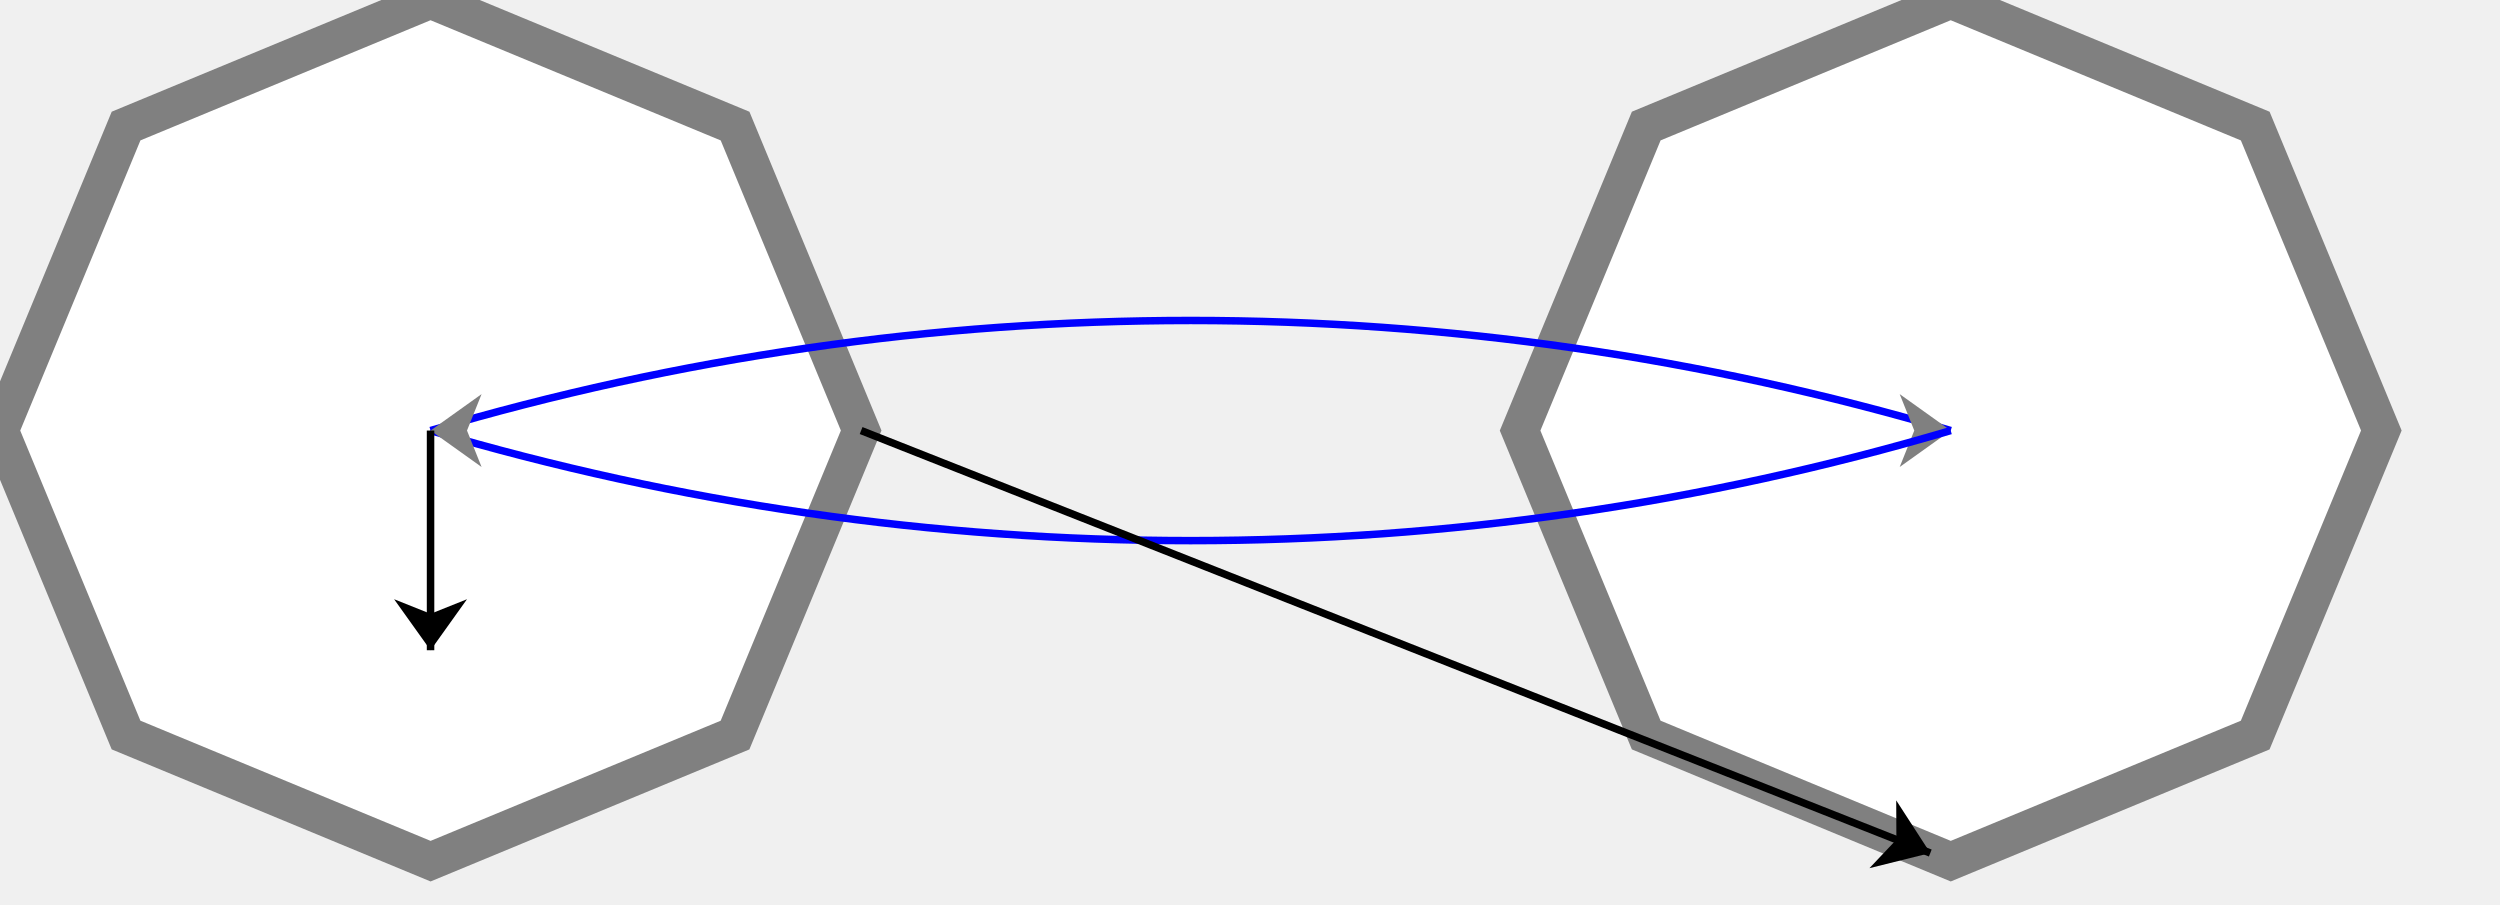
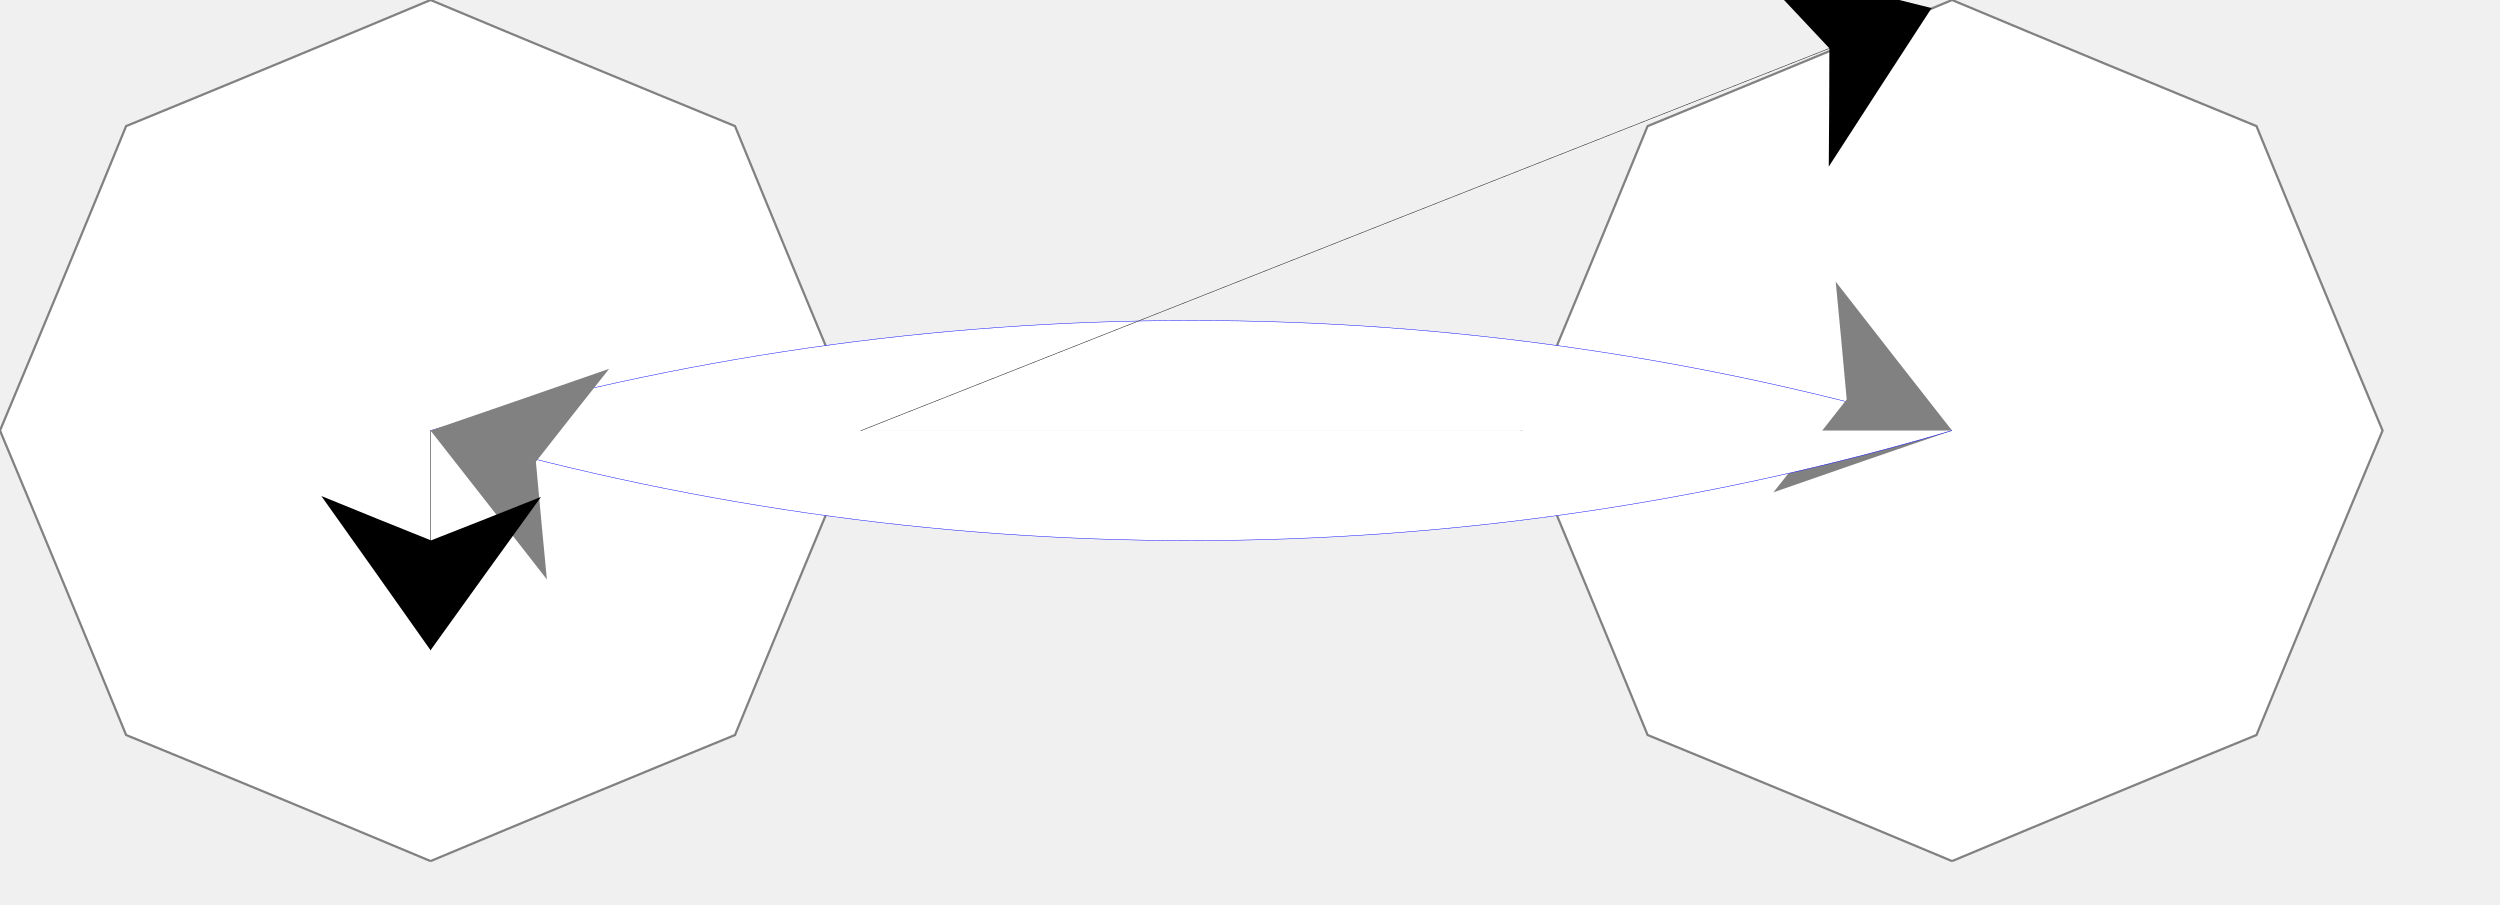
<svg xmlns="http://www.w3.org/2000/svg" baseProfile="full" height="200" version="1.1" width="553">
-   <defs>
-     <marker id="arrow" markerHeight="3.5" markerWidth="5" orient="auto" refX="5.0" refY="1.7">
-       <polygon points="0,0 5,1.75 0,3.5" />
-     </marker>
-   </defs>
-   <g style="fill:white;">
-     <g transform="matrix(48.59472, 0.0, 0.0, 48.59472, 95.2381, 95.2381)">
-       <g>
-         <g>
-           <g>
-             <g>
-               <g>
-                 <g>
-                   <g>
-                     <g style="stroke: #808080;stroke-width: 8.295;" transform="matrix(0.9238795, -0.3826834, 0.3826834, 0.9238795, 0.0, 0.0)">
-                       <path d="M -0.75 1.811 L 0.75 1.811 L 1.811 0.75 L 1.811 -0.75 L 0.75 -1.811 L -0.75 -1.811 L -1.811 -0.75 L -1.811 0.75 L -0.75 1.811 Z" style="vector-effect: non-scaling-stroke;" />
-                     </g>
-                   </g>
-                   <g style="stroke: black;stroke-width: 1.659;" transform="matrix(1.0, 0.0, 0.0, 1.0, 3.459844, 0.0)">
-                     <g />
-                   </g>
-                 </g>
-                 <g transform="matrix(1.0, 0.0, 0.0, 1.0, 6.919689, 0.0)">
-                   <g>
-                     <g style="stroke: #808080;stroke-width: 8.295;" transform="matrix(0.9238795, -0.3826834, 0.3826834, 0.9238795, 0.0, 0.0)">
-                       <path d="M -0.75 1.811 L 0.75 1.811 L 1.811 0.75 L 1.811 -0.75 L 0.75 -1.811 L -0.75 -1.811 L -1.811 -0.75 L -1.811 0.75 L -0.75 1.811 Z" style="vector-effect: non-scaling-stroke;" />
-                     </g>
-                   </g>
-                 </g>
-               </g>
-               <g transform="matrix(1.0, 0.0, 0.0, 1.0, 0.0, 0.0)">
-                 <g>
-                   <g style="stroke: #0000ff;stroke-width: 1.659;" transform="matrix(1.0, 0.0, 0.0, 1.0, 0.0, 0.0)">
-                     <path d="M 0.0 0.0 A 12.197 12.197 -90.0 0 1 6.92 1.988211210797912e-15" style="vector-effect: non-scaling-stroke;fill:none;" />
-                   </g>
-                   <g style="fill: #808080;stroke: black;stroke-width: 1.659;" transform="matrix(1.0, 0.0, 0.0, 1.0, 6.919689, 0.0)">
-                     <g style="fill: #808080;stroke: black;stroke-width: 0.0;" transform="matrix(1.0158445198927294e-17, 0.1659, -0.1659, 1.0158445198927294e-17, -0.19908, 0.0)">
-                       <path d="M 0.0 -0.2 L 1.0 0.2 L 0.0 -1.2 L -1 0.2 L 1.1368683772161603e-13 -0.2 Z" style="vector-effect: non-scaling-stroke;" />
-                     </g>
-                   </g>
-                 </g>
-               </g>
-             </g>
-             <g transform="matrix(-1.0, 1.2246467991473532e-16, -1.2246467991473532e-16, -1.0, 6.919689, 0.0)">
-               <g>
-                 <g style="stroke: #0000ff;stroke-width: 1.659;" transform="matrix(1.0, 0.0, 0.0, 1.0, 0.0, 0.0)">
-                   <path d="M 0.0 0.0 A 12.197 12.197 -90.0 0 1 6.92 1.988211210797912e-15" style="vector-effect: non-scaling-stroke;fill:none;" />
-                 </g>
-                 <g style="fill: #808080;stroke: black;stroke-width: 1.659;" transform="matrix(1.0, 0.0, 0.0, 1.0, 6.919689, 0.0)">
-                   <g style="fill: #808080;stroke: black;stroke-width: 0.0;" transform="matrix(1.0158445198927294e-17, 0.1659, -0.1659, 1.0158445198927294e-17, -0.19908, 0.0)">
-                     <path d="M 0.0 -0.2 L 1.0 0.2 L 0.0 -1.2 L -1 0.2 L 1.1368683772161603e-13 -0.2 Z" style="vector-effect: non-scaling-stroke;" />
-                   </g>
-                 </g>
-               </g>
-             </g>
-           </g>
-           <g transform="matrix(0.9300264, 0.3674928, -0.3674928, 0.9300264, 1.959844, 0.0)">
-             <g>
-               <g style="stroke: black;stroke-width: 1.659;" transform="matrix(1.0, 0.0, 0.0, 1.0, 0.0, 0.0)">
-                 <path d="M 0.0 0.0 L 5.233 1.6021487160010616e-16" style="vector-effect: non-scaling-stroke;fill:none;" />
-               </g>
-               <g style="stroke: black;stroke-width: 1.659;" transform="matrix(1.0, 0.0, 0.0, 1.0, 5.233015, 0.0)">
-                 <g style="fill: #000000;stroke: black;stroke-width: 0.0;" transform="matrix(1.0158445198927294e-17, 0.1659, -0.1659, 1.0158445198927294e-17, -0.19908, 0.0)">
-                   <path d="M 0.0 -0.2 L 1.0 0.2 L 0.0 -1.2 L -1 0.2 L 1.1368683772161603e-13 -0.2 Z" style="vector-effect: non-scaling-stroke;" />
-                 </g>
-               </g>
-             </g>
-           </g>
-         </g>
-         <g transform="matrix(6.123233995736766e-17, 1.0, -1.0, 6.123233995736766e-17, 0.0, 0.0)">
-           <g>
-             <g style="stroke: black;stroke-width: 1.659;" transform="matrix(1.0, 0.0, 0.0, 1.0, 0.0, 0.0)">
-               <path d="M 0.0 0.0 L 1 -1.418023854522332e-14" style="vector-effect: non-scaling-stroke;fill:none;" />
-             </g>
-             <g style="stroke: black;stroke-width: 1.659;" transform="matrix(1.0, 0.0, 0.0, 1.0, 1.0, 0.0)">
-               <g style="fill: #000000;stroke: black;stroke-width: 0.0;" transform="matrix(1.0158445198927294e-17, 0.1659, -0.1659, 1.0158445198927294e-17, -0.19908, 0.0)">
-                 <path d="M 0.0 -0.2 L 1.0 0.2 L 0.0 -1.2 L -1 0.2 L 1.1368683772161603e-13 -0.2 Z" style="vector-effect: non-scaling-stroke;" />
-               </g>
-             </g>
-           </g>
-         </g>
-       </g>
-     </g>
+   <defs />
+   <g style="fill-opacity: 1.0;stroke: rgb(128.502 128.502 128.502);fill: rgb(256.0 256.0 256.0);stroke-width: 0.5;">
+     <path d="M 95.238 190.476 C 117.649 181.088 140.097 171.79 162.582 162.582 C 171.79 140.097 181.088 117.649 190.476 95.238 C 181.088 72.828 171.79 50.38 162.582 27.895 C 140.097 18.686 117.649 9.388 95.238 -1.7195134205394424e-12 C 72.828 9.388 50.38 18.686 27.895 27.895 C 18.686 50.38 9.388 72.828 -1.3304912727107876e-12 95.238 C 9.388 117.649 18.686 140.097 27.895 162.582 C 50.38 171.79 72.828 181.088 95.238 190.476" style="vector-effect: non-scaling-stroke;" />
+   </g>
+   <g style="fill-opacity: 0.0;stroke: rgb(0.0 0.0 0.0);fill: rgb(256.0 256.0 256.0);stroke-width: 0.0;">
+     <path d="M 190.622 95.238 C 239.217 95.238 287.812 95.238 336.406 95.238 C 336.601 95.238 336.601 95.238 336.406 95.238 C 287.812 95.238 239.217 95.238 190.622 95.238 C 190.428 95.238 190.428 95.238 190.622 95.238" style="vector-effect: non-scaling-stroke;" />
+   </g>
+   <g style="fill-opacity: 1.0;stroke: rgb(128.502 128.502 128.502);fill: rgb(256.0 256.0 256.0);stroke-width: 0.5;">
+     <path d="M 431.79 190.476 C 454.201 181.088 476.649 171.79 499.134 162.582 C 508.342 140.097 517.64 117.649 527.028 95.238 C 517.64 72.828 508.342 50.38 499.134 27.895 C 476.649 18.686 454.201 9.388 431.79 -1.7195134205394424e-12 C 409.379 9.388 386.931 18.686 364.447 27.895 C 355.238 50.38 345.94 72.828 336.552 95.238 C 345.94 117.649 355.238 140.097 364.447 162.582 C 386.931 171.79 409.379 181.088 431.79 190.476" style="vector-effect: non-scaling-stroke;" />
+   </g>
+   <g style="fill-opacity: 1.0;stroke: rgb(0.0 0.0 256.0);fill: rgb(256.0 256.0 256.0);stroke-width: 0.1;">
+     <path d="M 95.238 95.238 C 205.062 62.78 321.966 62.78 431.79 95.238" style="vector-effect: non-scaling-stroke;" />
+   </g>
+   <g style="fill-opacity: 1.0;stroke: rgb(0.0 0.0 0.0);fill: rgb(128.502 128.502 128.502);stroke-width: 0.0;">
+     <path d="M 408.489 88.352 C 403.112 95.22 397.71 102.069 392.282 108.898 C 405.441 104.314 418.61 99.761 431.79 95.238 C 423.186 84.277 414.608 73.297 406.055 62.296 C 406.899 70.978 407.71 79.663 408.489 88.352" style="vector-effect: non-scaling-stroke;" />
+   </g>
+   <g style="fill-opacity: 1.0;stroke: rgb(0.0 0.0 256.0);fill: rgb(256.0 256.0 256.0);stroke-width: 0.1;">
+     <path d="M 431.79 95.238 C 321.966 127.696 205.062 127.696 95.238 95.238" style="vector-effect: non-scaling-stroke;" />
+   </g>
+   <g style="fill-opacity: 1.0;stroke: rgb(0.0 0.0 0.0);fill: rgb(128.502 128.502 128.502);stroke-width: 0.0;">
+     <path d="M 118.539 102.125 C 123.916 95.256 129.318 88.407 134.746 81.578 C 121.587 86.162 108.418 90.715 95.238 95.238 C 103.842 106.199 112.42 117.18 120.973 128.18 C 120.13 119.498 119.318 110.813 118.539 102.125" style="vector-effect: non-scaling-stroke;" />
+   </g>
+   <g style="fill-opacity: 1.0;stroke: rgb(0.0 0.0 0.0);fill: rgb(256.0 256.0 256.0);stroke-width: 0.1;">
+     <path d="M 190.476 95.238 C 269.384 64.026 348.315 32.875 427.27 1.784" style="vector-effect: non-scaling-stroke;" />
+   </g>
+   <g style="fill-opacity: 1.0;stroke: rgb(0.0 0.0 0.0);fill: rgb(0.0 0.0 0.0);stroke-width: 0.0;">
+     <path d="M 404.662 10.686 C 404.648 19.41 404.601 28.132 404.522 36.855 C 412.077 25.147 419.66 13.457 427.27 1.784 C 413.744 -1.566 400.226 -4.947 386.717 -8.36 C 392.722 -2.034 398.704 4.315 404.662 10.686" style="vector-effect: non-scaling-stroke;" />
+   </g>
+   <g style="fill-opacity: 1.0;stroke: rgb(0.0 0.0 0.0);fill: rgb(256.0 256.0 256.0);stroke-width: 0.1;">
+     <path d="M 95.238 95.238 C 95.303 111.436 95.303 127.635 95.238 143.833" style="vector-effect: non-scaling-stroke;" />
+   </g>
+   <g style="fill-opacity: 1.0;stroke: rgb(0.0 0.0 0.0);fill: rgb(0.0 0.0 0.0);stroke-width: 0.0;">
+     <path d="M 95.335 119.536 C 87.237 116.294 79.151 113.022 71.077 109.72 C 79.157 121.072 87.211 132.443 95.238 143.833 C 103.356 132.508 111.501 121.201 119.671 109.914 C 111.571 113.151 103.459 116.359 95.335 119.536" style="vector-effect: non-scaling-stroke;" />
  </g>
</svg>
